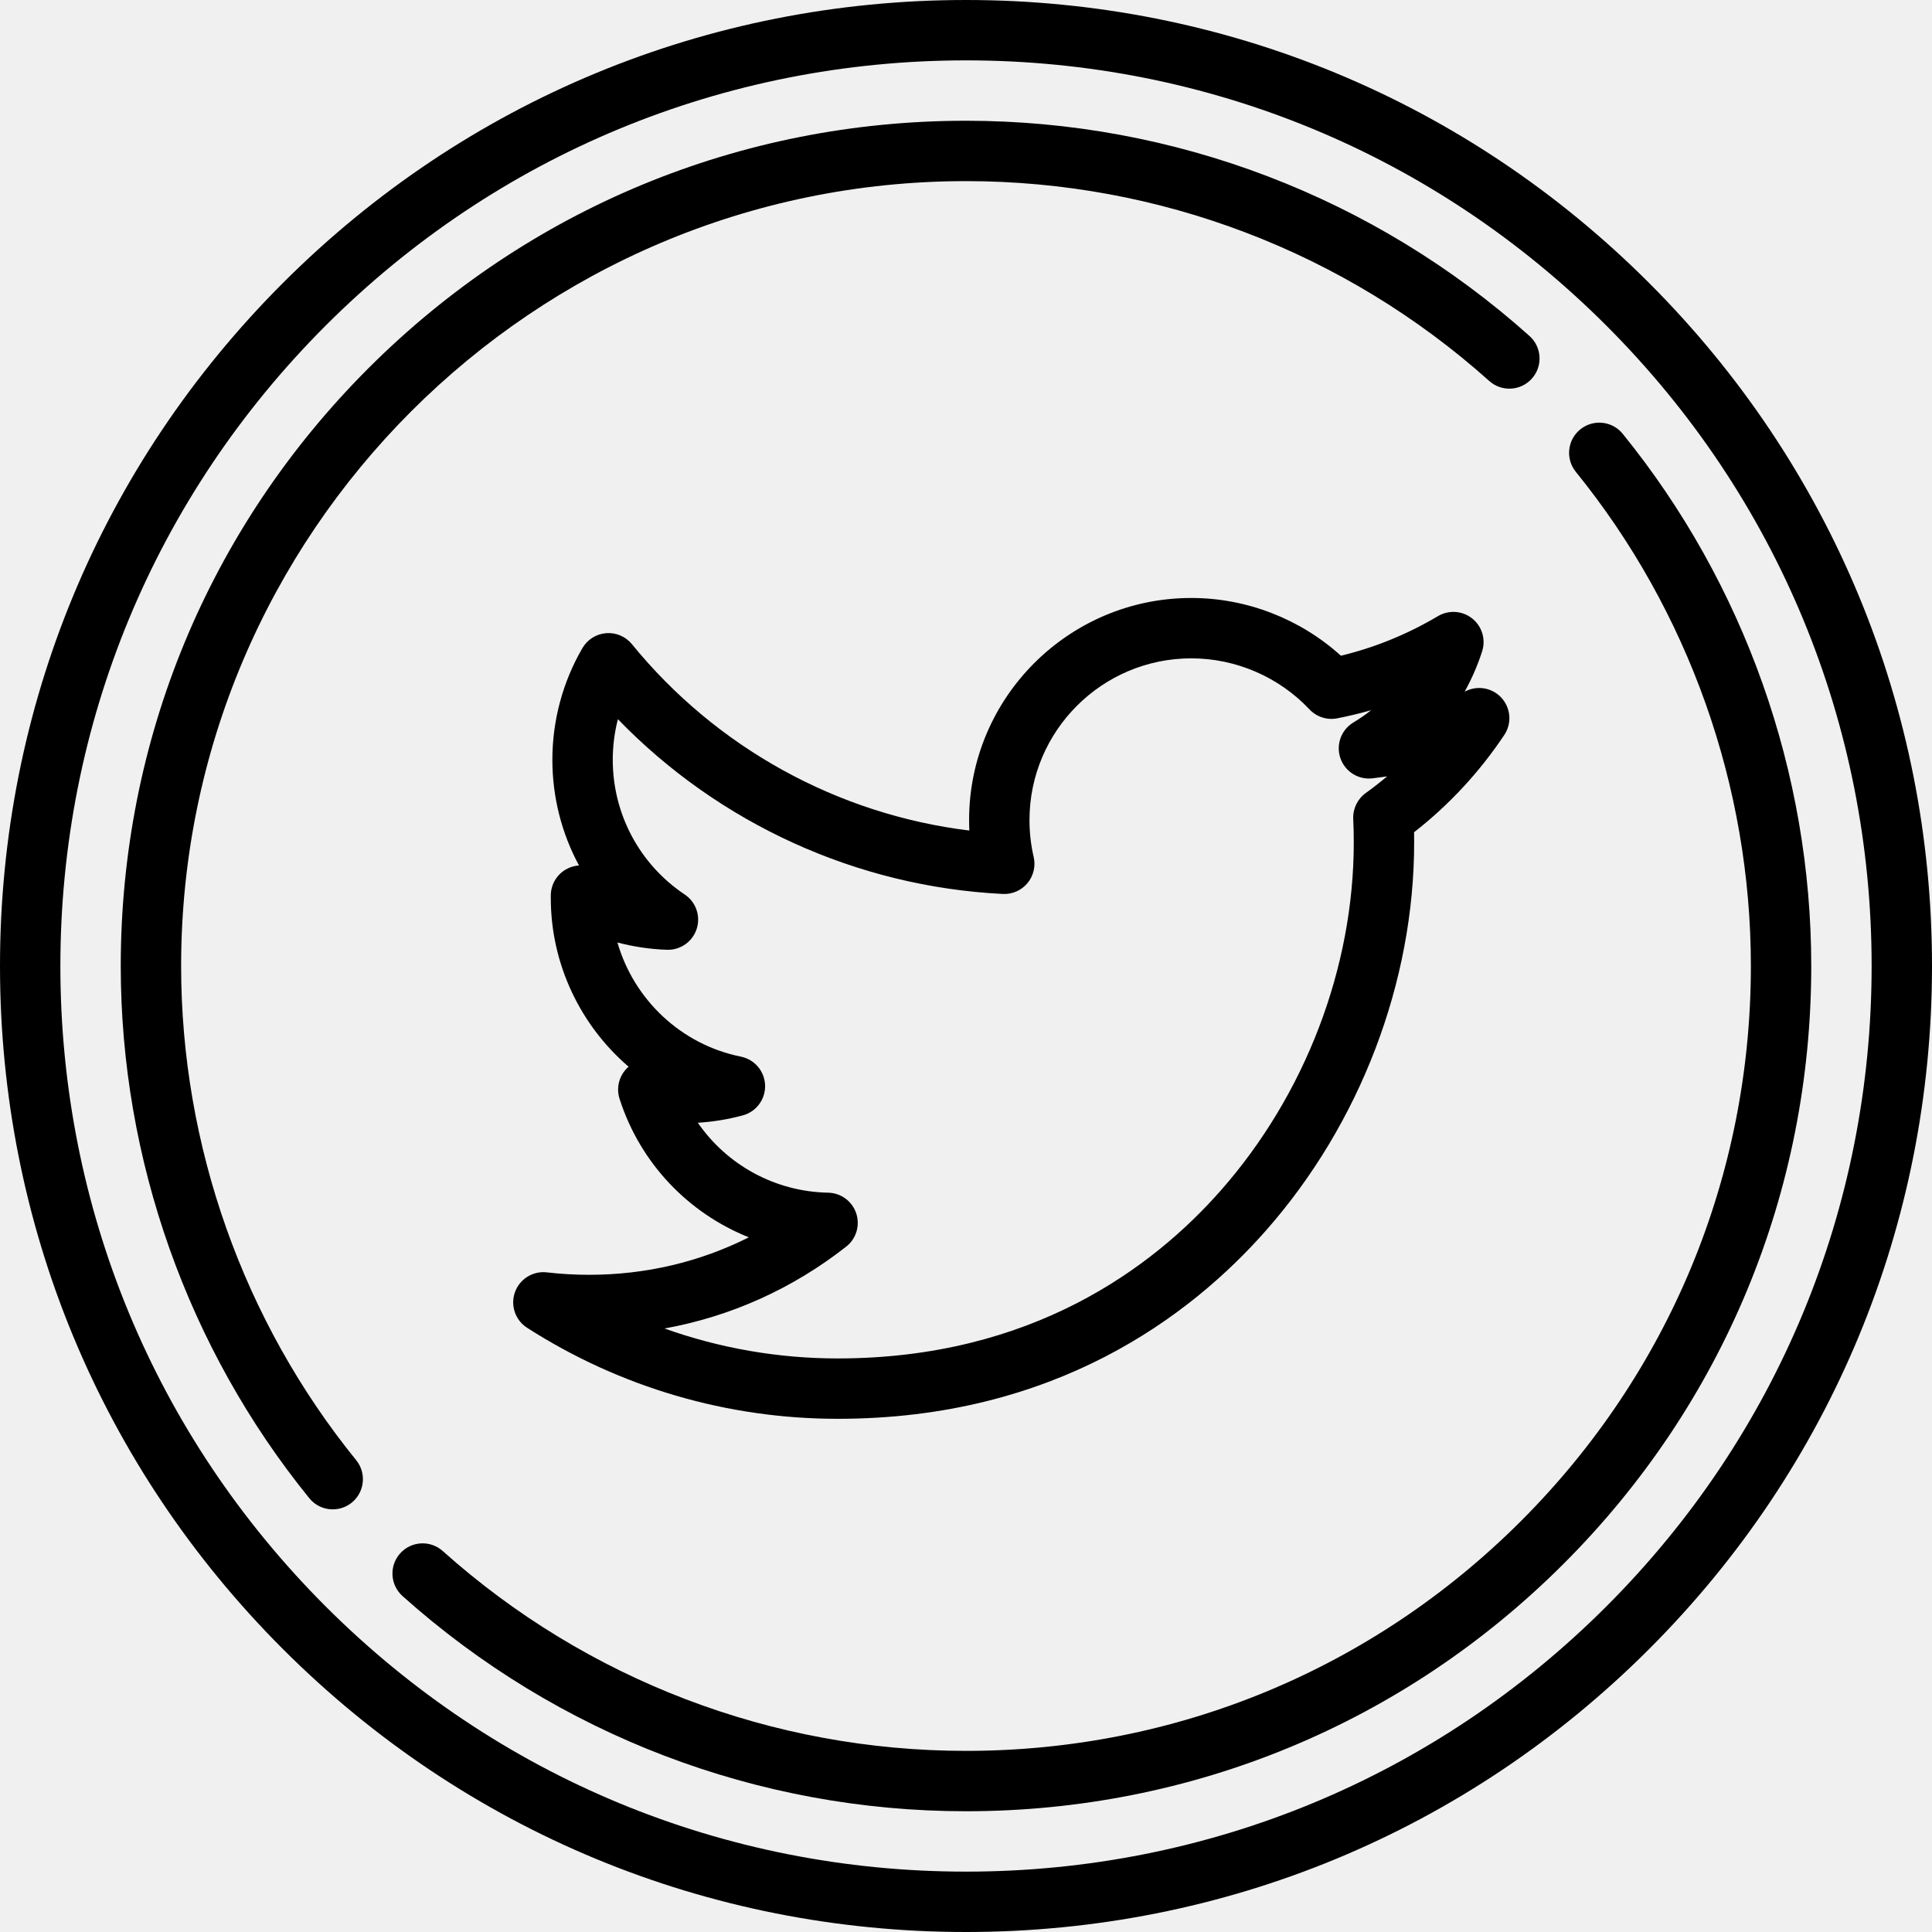
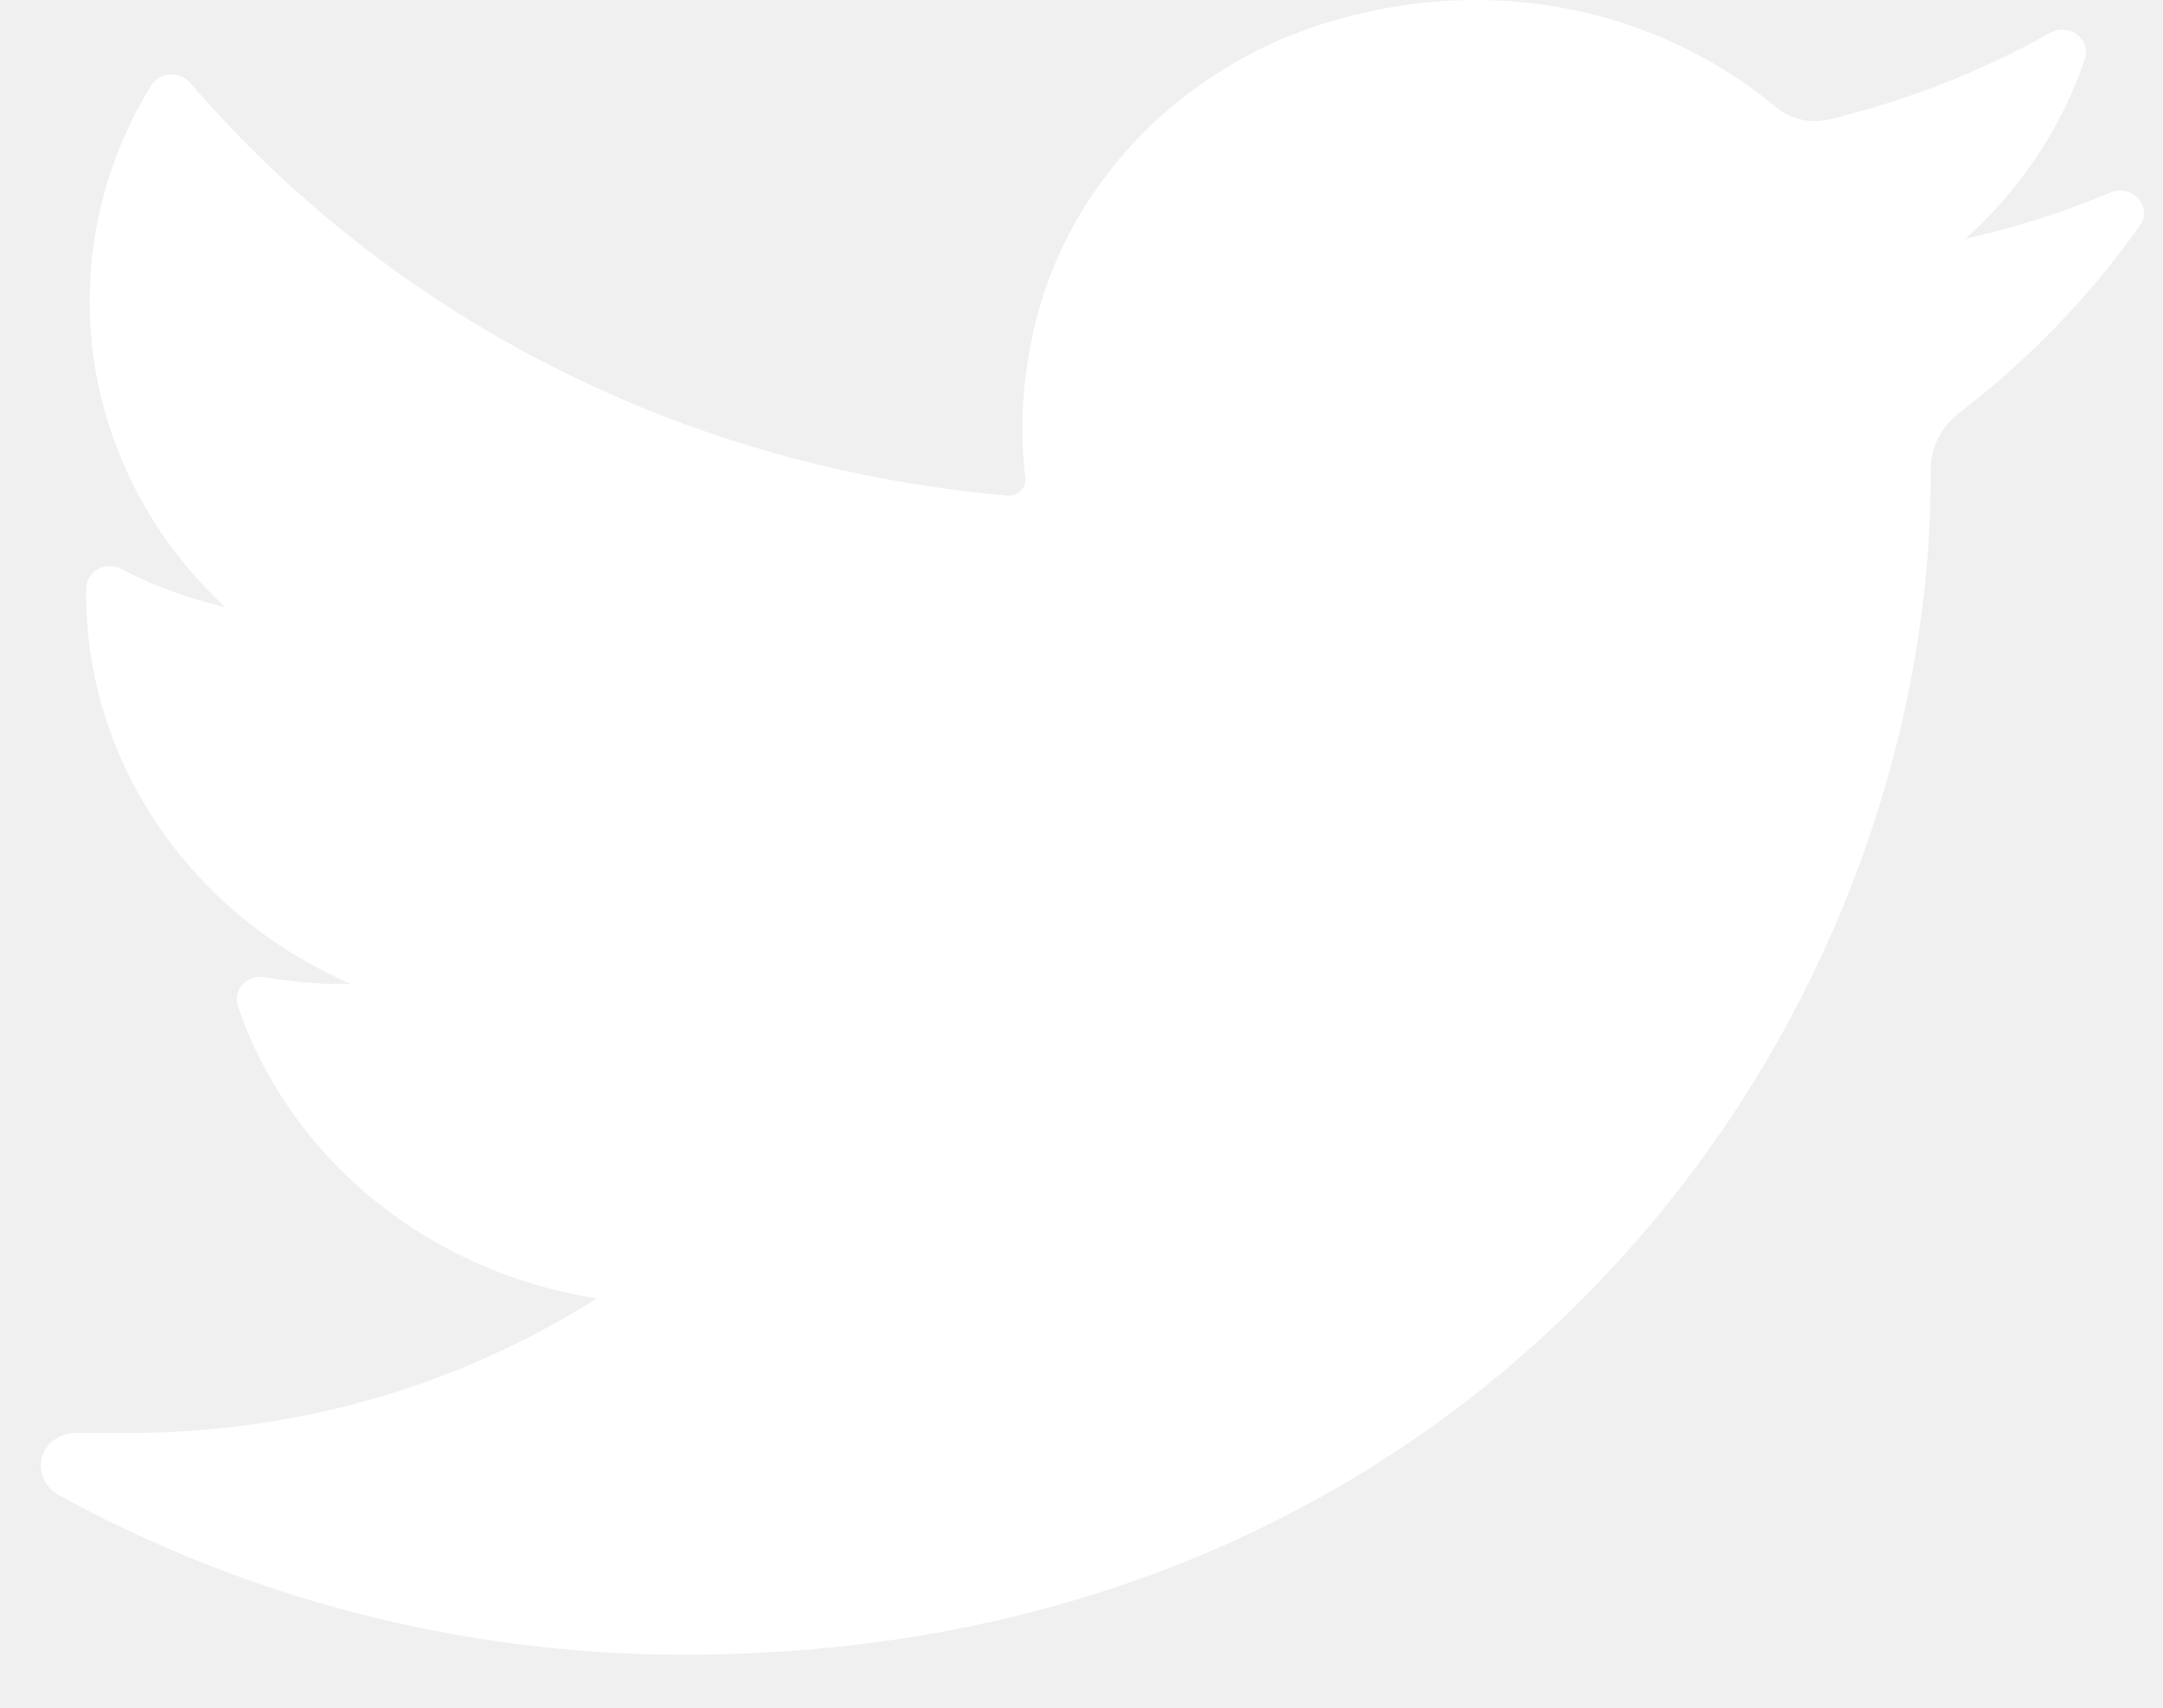
- <svg xmlns="http://www.w3.org/2000/svg" version="1.1" id="Capa_1" x="0px" y="0px" viewBox="0 0 512 512" style="enable-background:new 0 0 512 512;" xml:space="preserve">
-   <g>
-     <path d="M437.022,74.984C388.67,26.63,324.381,0,256,0C187.624,0,123.338,26.63,74.984,74.984S0,187.624,0,256   c0,68.388,26.63,132.678,74.984,181.028C123.335,485.375,187.621,512,256,512c68.385,0,132.673-26.625,181.021-74.972   C485.372,388.679,512,324.389,512,256C512,187.623,485.372,123.336,437.022,74.984z M425.708,425.714   C380.381,471.039,320.111,496,256,496c-64.106,0-124.374-24.961-169.703-70.286C40.965,380.386,16,320.113,16,256   c0-64.102,24.965-124.37,70.297-169.703C131.63,40.965,191.898,16,256,16c64.108,0,124.378,24.965,169.708,70.297   C471.037,131.628,496,191.896,496,256C496,320.115,471.037,380.387,425.708,425.714z" />
-     <path d="M430.038,114.969c-2.783-3.432-7.821-3.956-11.253-1.172c-3.431,2.784-3.956,7.822-1.172,11.252   C447.526,161.919,464,208.426,464,256c0,55.567-21.635,107.803-60.919,147.085C363.797,442.367,311.563,464,256,464   c-51.26,0-100.505-18.807-138.663-52.956c-3.292-2.946-8.35-2.666-11.296,0.626s-2.666,8.35,0.626,11.296   C147.763,459.745,200.797,480,256,480c59.837,0,116.089-23.297,158.394-65.601C456.701,372.095,480,315.84,480,256   C480,204.767,462.256,154.681,430.038,114.969z" />
-     <path d="M48,256c0-114.691,93.309-208,208-208c51.26,0,100.504,18.808,138.662,52.959c3.293,2.948,8.35,2.666,11.296-0.625   c2.947-3.292,2.667-8.35-0.625-11.296C364.237,52.256,311.203,32,256,32c-59.829,0-116.08,23.301-158.389,65.611   C55.301,139.921,32,196.171,32,256c0,51.239,17.744,101.328,49.963,141.038c1.581,1.949,3.889,2.96,6.217,2.96   c1.771,0,3.553-0.585,5.036-1.788c3.431-2.784,3.956-7.822,1.172-11.253C64.474,350.088,48,303.58,48,256z" />
-     <path d="M398.655,194.764c1.975-2.959,1.757-6.867-0.533-9.59c-2.29-2.722-6.102-3.604-9.357-2.167   c-0.204,0.09-0.408,0.18-0.612,0.268c1.881-3.375,3.437-6.949,4.63-10.676c1.014-3.166-0.035-6.628-2.635-8.698   c-2.6-2.071-6.209-2.317-9.067-0.622c-8.072,4.792-16.708,8.314-25.726,10.498c-10.798-9.778-25.002-15.307-39.646-15.307   c-32.47,0-58.887,26.402-58.887,58.855c0,0.928,0.021,1.854,0.063,2.776c-34.859-4.249-67.035-21.913-89.417-49.384   c-1.658-2.035-4.206-3.128-6.826-2.922c-2.617,0.205-4.967,1.68-6.288,3.948c-5.214,8.949-7.97,19.185-7.97,29.602   c0,9.952,2.486,19.542,7.052,28.008c-1.225,0.081-2.435,0.444-3.528,1.088c-2.443,1.438-3.942,4.06-3.942,6.895v0.636   c0,17.624,7.908,33.796,20.616,44.719c-0.275,0.237-0.536,0.495-0.78,0.772c-1.859,2.112-2.473,5.045-1.615,7.725   c5.467,17.082,18.25,30.333,34.264,36.714c-13.001,6.537-27.355,9.933-42.315,9.933c-3.772,0-7.544-0.216-11.211-0.643   c-3.698-0.431-7.206,1.748-8.458,5.255c-1.253,3.507,0.08,7.414,3.214,9.425C164.291,367.657,192.755,376,221.996,376   c57.454,0,93.424-27.125,113.482-49.88c24.968-28.326,39.288-65.827,39.288-102.89c0-0.914-0.007-1.804-0.022-2.676   C384.046,213.282,392.077,204.623,398.655,194.764z M361.931,210.17c-2.198,1.585-3.444,4.176-3.311,6.883   c0.097,1.97,0.145,3.99,0.145,6.177c0,33.221-12.863,66.866-35.29,92.31C305.597,335.822,273.479,360,221.996,360   c-15.75,0-31.25-2.705-45.896-7.938c17.51-3.161,33.891-10.506,48.153-21.695c2.662-2.088,3.723-5.626,2.648-8.835   c-1.075-3.208-4.052-5.394-7.436-5.458c-14.083-0.265-26.831-7.364-34.527-18.535c4.015-0.244,8.006-0.896,11.91-1.951   c3.583-0.967,6.029-4.272,5.91-7.981c-0.119-3.709-2.774-6.849-6.411-7.584c-15.937-3.219-28.377-15.183-32.716-30.254   c4.279,1.13,8.688,1.784,13.119,1.932c3.577,0.122,6.79-2.146,7.883-5.548c1.094-3.402-0.203-7.118-3.175-9.102   c-11.942-7.97-19.071-21.318-19.071-35.707c0-3.646,0.462-7.259,1.363-10.751c26.808,27.682,63.308,44.387,101.994,46.315   c2.526,0.125,4.93-0.936,6.54-2.863c1.609-1.928,2.22-4.5,1.649-6.946c-0.735-3.149-1.108-6.438-1.108-9.775   c0-23.63,19.239-42.855,42.887-42.855c11.804,0,23.217,4.931,31.314,13.527c1.884,2,4.664,2.894,7.358,2.367   c3.031-0.593,6.028-1.312,8.986-2.156c-1.483,1.179-3.052,2.266-4.696,3.25c-3.236,1.938-4.679,5.872-3.463,9.442   c1.216,3.571,4.757,5.809,8.506,5.367c1.303-0.153,2.602-0.329,3.897-0.529C365.78,207.282,363.885,208.76,361.931,210.17z" />
-   </g>
-   <g>
- </g>
-   <g>
- </g>
-   <g>
- </g>
-   <g>
- </g>
-   <g>
- </g>
-   <g>
- </g>
-   <g>
- </g>
-   <g>
- </g>
-   <g>
- </g>
-   <g>
- </g>
-   <g>
- </g>
-   <g>
- </g>
-   <g>
- </g>
-   <g>
- </g>
-   <g>
- </g>
+ <svg xmlns="http://www.w3.org/2000/svg" width="38" height="30" viewBox="0 0 38 30" fill="none">
+   <path d="M37.079 3.382C36.258 3.726 35.406 3.998 34.531 4.194C35.495 3.328 36.219 2.245 36.628 1.036C36.745 0.691 36.348 0.392 36.019 0.577C34.802 1.26 33.492 1.772 32.124 2.099C32.044 2.118 31.962 2.128 31.88 2.128C31.631 2.128 31.389 2.04 31.198 1.881C29.743 0.668 27.871 0 25.927 0C25.086 0 24.237 0.124 23.404 0.368C20.821 1.126 18.828 3.141 18.202 5.628C17.968 6.56 17.904 7.493 18.013 8.402C18.026 8.506 17.974 8.579 17.942 8.613C17.885 8.673 17.805 8.707 17.722 8.707C17.712 8.707 17.703 8.707 17.694 8.706C12.039 8.209 6.941 5.633 3.337 1.452C3.153 1.239 2.8 1.265 2.654 1.502C1.948 2.648 1.575 3.957 1.575 5.29C1.575 7.333 2.443 9.257 3.95 10.661C3.316 10.518 2.703 10.295 2.133 9.995C1.857 9.85 1.518 10.037 1.514 10.335C1.475 13.369 3.353 16.069 6.167 17.285C6.11 17.286 6.054 17.287 5.997 17.287C5.551 17.287 5.099 17.246 4.655 17.166C4.344 17.109 4.083 17.388 4.18 17.673C5.093 20.369 7.548 22.357 10.486 22.808C8.048 24.356 5.208 25.173 2.253 25.173L1.332 25.172C1.048 25.172 0.808 25.348 0.735 25.608C0.664 25.864 0.795 26.134 1.037 26.267C4.368 28.1 8.166 29.069 12.024 29.069C15.401 29.069 18.56 28.435 21.413 27.185C24.029 26.039 26.34 24.401 28.283 22.316C30.093 20.375 31.508 18.133 32.489 15.653C33.425 13.29 33.919 10.769 33.919 8.361V8.246C33.919 7.86 34.104 7.496 34.427 7.249C35.651 6.309 36.716 5.203 37.594 3.961C37.826 3.633 37.46 3.222 37.079 3.382Z" fill="white" />
</svg>
